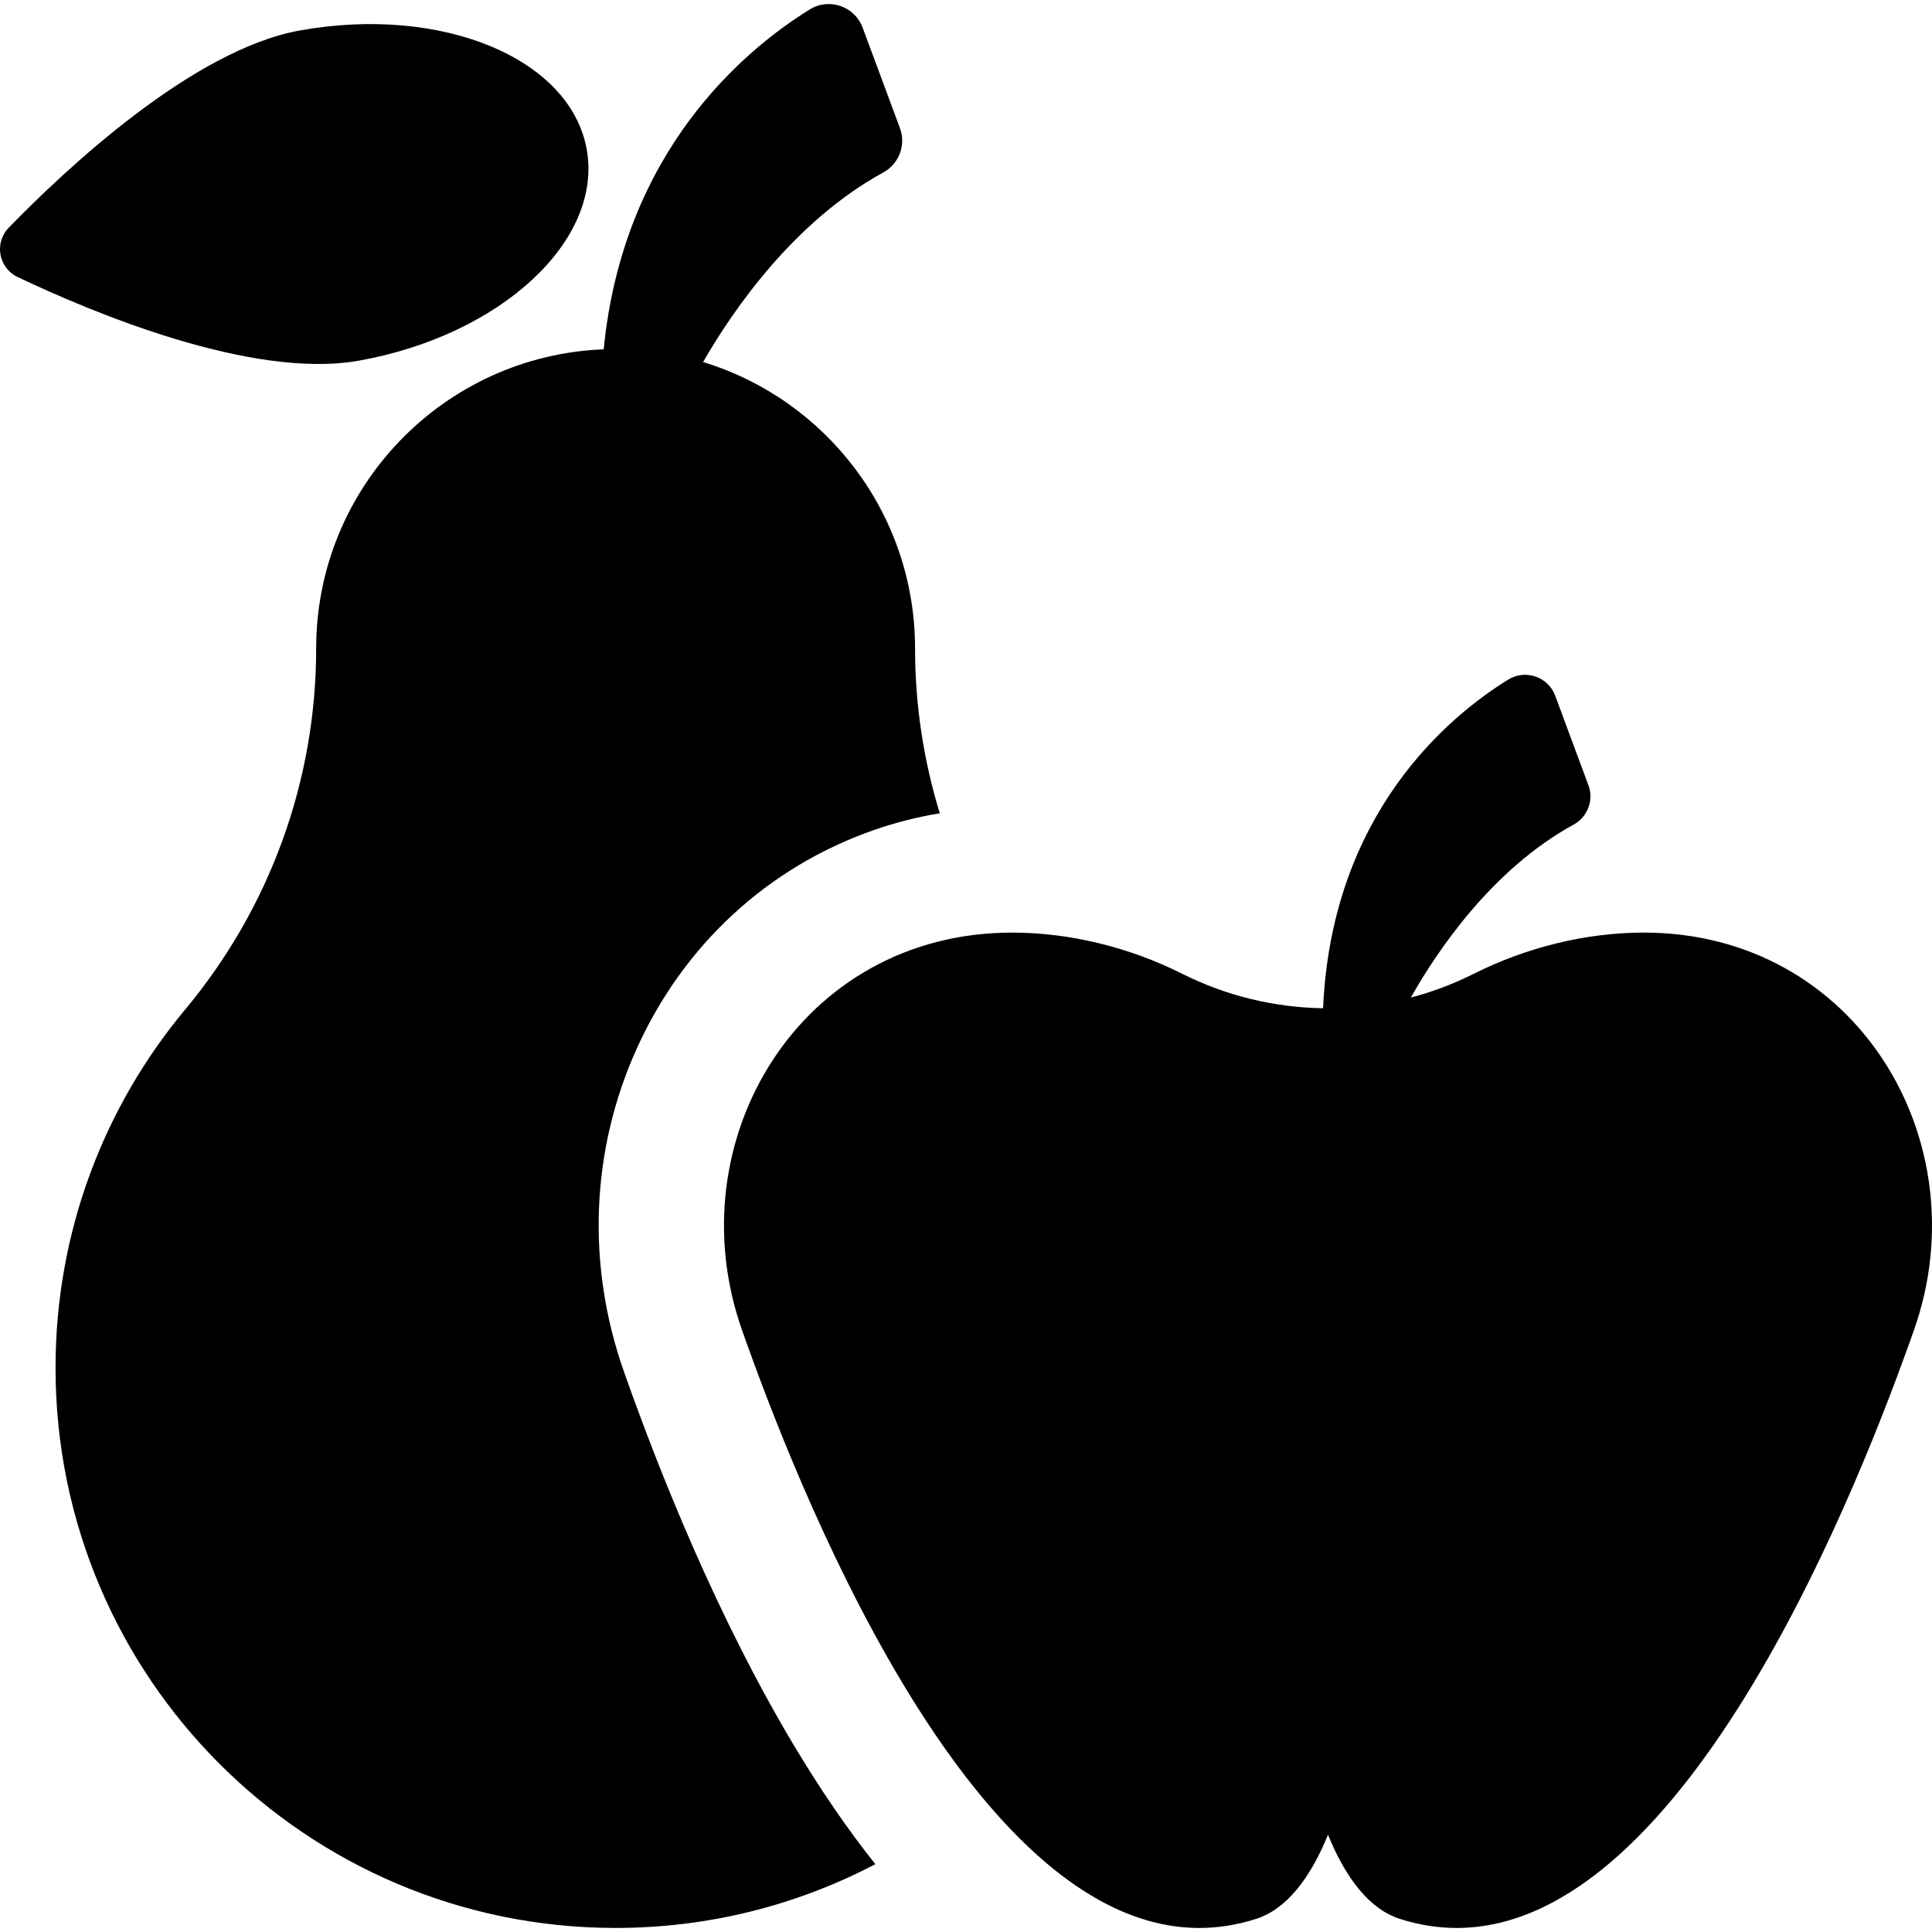
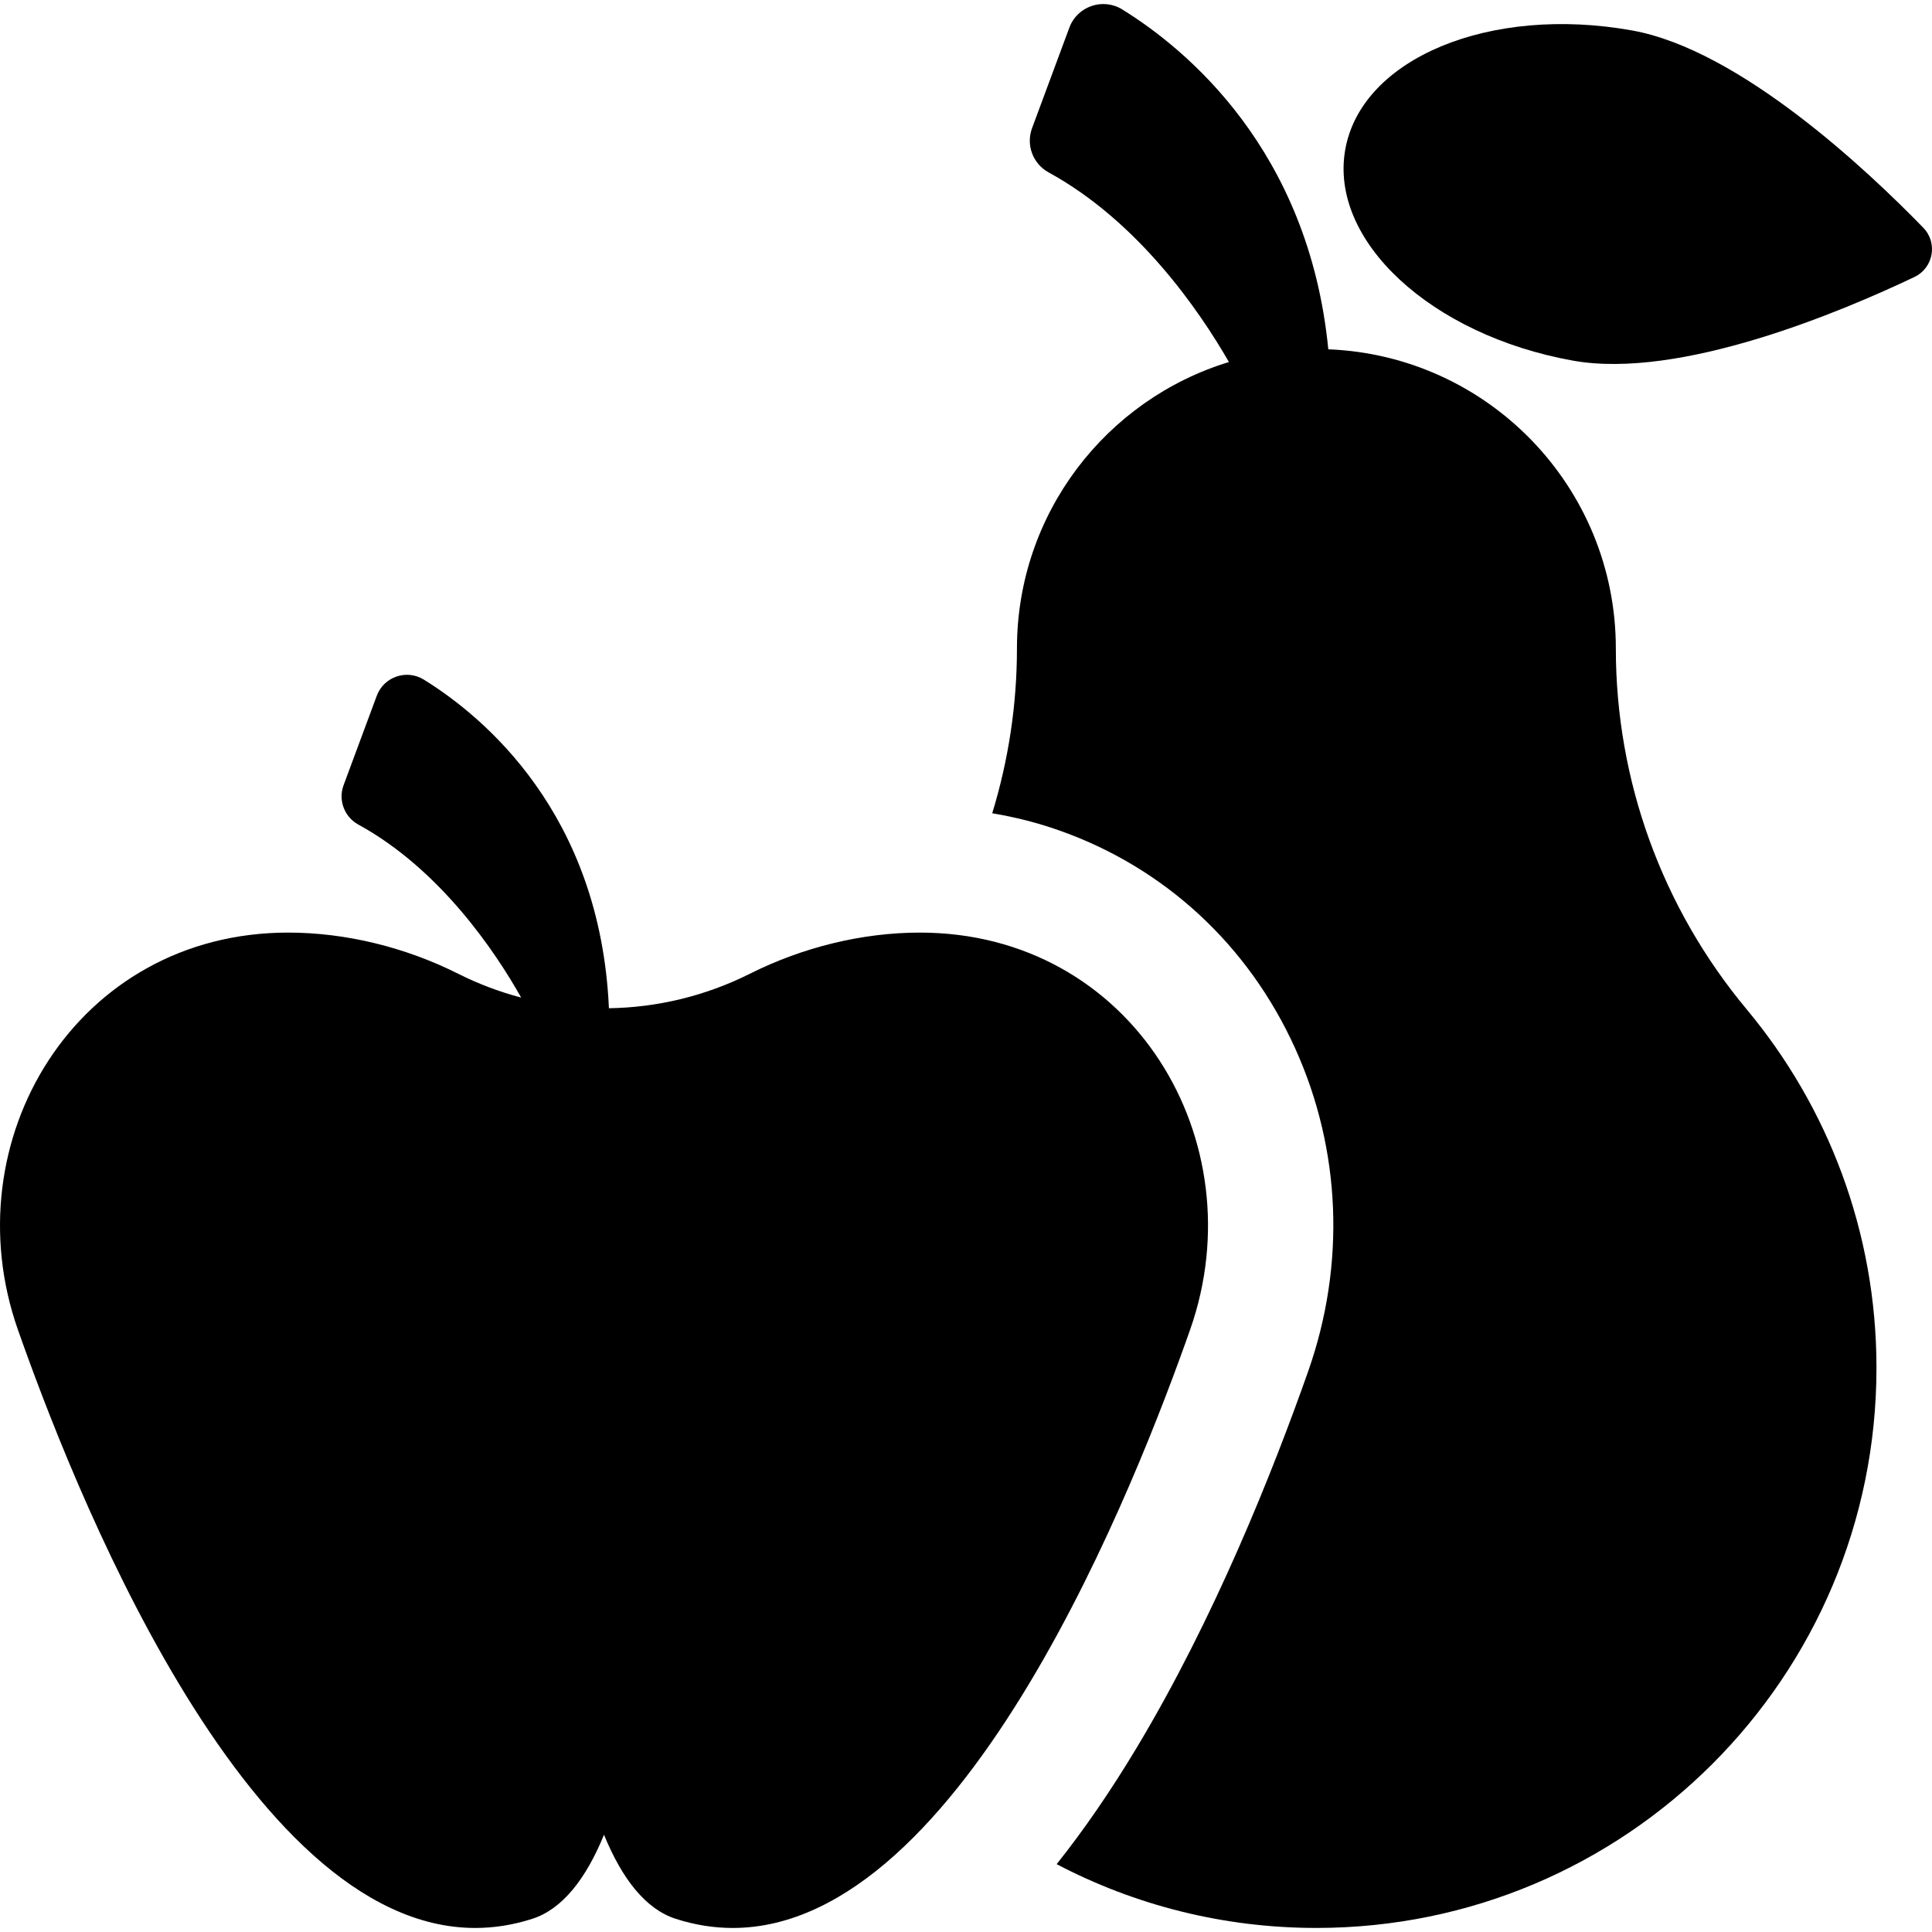
<svg xmlns="http://www.w3.org/2000/svg" fill="#000000" height="800px" width="800px" version="1.1" id="Layer_1" viewBox="0 0 512.001 512.001" xml:space="preserve">
-   <g>
-     <g>
-       <path d="M155.485,39.578C151.146,15.417,117.11,1.313,79.464,8.074C50.988,13.189,17.113,45.112,2.303,60.359    C-1.58,64.355-0.389,71.003,4.646,73.4c19.191,9.141,62.056,27.281,90.533,22.167C132.824,88.806,159.824,63.738,155.485,39.578z" />
+   <defs id="defs23" />
+   <g id="g6" transform="matrix(-1,0,0,1,512.0012,0)">
+     <g id="g4">
+       <path d="M 155.485,39.578 C 151.146,15.417 117.11,1.313 79.464,8.074 50.988,13.189 17.113,45.112 2.303,60.359 -1.58,64.355 -0.389,71.003 4.646,73.4 c 19.191,9.141 62.056,27.281 90.533,22.167 37.645,-6.761 64.645,-31.829 60.306,-55.989 z" id="path2" />
    </g>
  </g>
-   <g>
-     <g>
-       <path d="M165.328,363.434c-9.963-28.292-8.74-58.696,3.445-85.612c12.408-27.412,34.633-47.929,62.58-57.77    c5.681-2,11.595-3.508,17.698-4.524c-4.306-14.054-6.553-28.764-6.553-43.679c0-35.761-23.659-65.988-56.175-75.907    c7.858-13.653,24.012-37.24,47.788-50.257c4.164-2.28,6.036-7.27,4.385-11.721l-9.888-26.647    c-2.102-5.664-8.874-7.996-14.027-4.808c-16.921,10.471-49.408,37.193-54.595,90.062c-42.362,1.659-76.2,36.507-76.2,79.276    c0,35.036-12.254,68.753-34.692,95.66c-21.465,25.74-34.378,58.858-34.378,94.994c0,81.973,66.453,148.425,148.426,148.425    c24.845,0,48.259-6.113,68.834-16.904c-7.208-9.05-14.28-19.325-21.159-30.776C190.171,428.893,174.685,390.006,165.328,363.434z" />
+   <g id="g12" transform="matrix(-1,0,0,1,512.0012,0)">
+     <g id="g10">
+       <path d="m 165.328,363.434 c -9.963,-28.292 -8.74,-58.696 3.445,-85.612 12.408,-27.412 34.633,-47.929 62.58,-57.77 5.681,-2 11.595,-3.508 17.698,-4.524 -4.306,-14.054 -6.553,-28.764 -6.553,-43.679 0,-35.761 -23.659,-65.988 -56.175,-75.907 7.858,-13.653 24.012,-37.24 47.788,-50.257 4.164,-2.28 6.036,-7.27 4.385,-11.721 L 228.608,7.317 c -2.102,-5.664 -8.874,-7.996 -14.027,-4.808 -16.921,10.471 -49.408,37.193 -54.595,90.062 -42.362,1.659 -76.2,36.507 -76.2,79.276 0,35.036 -12.254,68.753 -34.692,95.66 -21.465,25.74 -34.378,58.858 -34.378,94.994 0,81.973 66.453,148.425 148.426,148.425 24.845,0 48.259,-6.113 68.834,-16.904 -7.208,-9.05 -14.28,-19.325 -21.159,-30.776 -20.646,-34.353 -36.132,-73.24 -45.489,-99.812 z" id="path8" />
    </g>
  </g>
-   <g>
-     <g>
-       <path d="M435.625,247.146c-15.219,0-31.031,3.867-45.058,10.915c-5.379,2.703-10.97,4.803-16.681,6.308    c6.72-11.926,21.325-33.899,43.162-45.855c3.703-2.028,5.369-6.467,3.9-10.426l-8.796-23.703    c-1.873-5.048-7.904-7.106-12.477-4.276c-15.776,9.762-46.754,35.419-49.044,87.086c-12.813-0.196-25.595-3.241-37.359-9.146    c-14.018-7.038-29.825-10.9-45.031-10.901c-56.228-0.001-89.244,55.223-71.622,105.269    c13.606,38.643,59.678,158.514,121.199,158.514c4.941,0,9.973-0.772,15.104-2.421c8.013-2.576,14.257-10.664,19.011-22.278    c4.754,11.615,10.998,19.703,19.011,22.278c5.127,1.648,10.167,2.421,15.104,2.421c61.527,0,107.59-119.869,121.199-158.514    C524.857,302.405,491.894,247.146,435.625,247.146z" />
+   <g id="g18" transform="matrix(-1,0,0,1,512.0012,0)">
+     <g id="g16">
+       <path d="m 435.625,247.146 c -15.219,0 -31.031,3.867 -45.058,10.915 -5.379,2.703 -10.97,4.803 -16.681,6.308 6.72,-11.926 21.325,-33.899 43.162,-45.855 3.703,-2.028 5.369,-6.467 3.9,-10.426 l -8.796,-23.703 c -1.873,-5.048 -7.904,-7.106 -12.477,-4.276 -15.776,9.762 -46.754,35.419 -49.044,87.086 -12.813,-0.196 -25.595,-3.241 -37.359,-9.146 -14.018,-7.038 -29.825,-10.9 -45.031,-10.901 -56.228,-0.001 -89.244,55.223 -71.622,105.269 13.606,38.643 59.678,158.514 121.199,158.514 4.941,0 9.973,-0.772 15.104,-2.421 8.013,-2.576 14.257,-10.664 19.011,-22.278 4.754,11.615 10.998,19.703 19.011,22.278 5.127,1.648 10.167,2.421 15.104,2.421 61.527,0 107.59,-119.869 121.199,-158.514 17.61,-50.012 -15.353,-105.271 -71.622,-105.271 z" id="path14" />
    </g>
  </g>
</svg>
